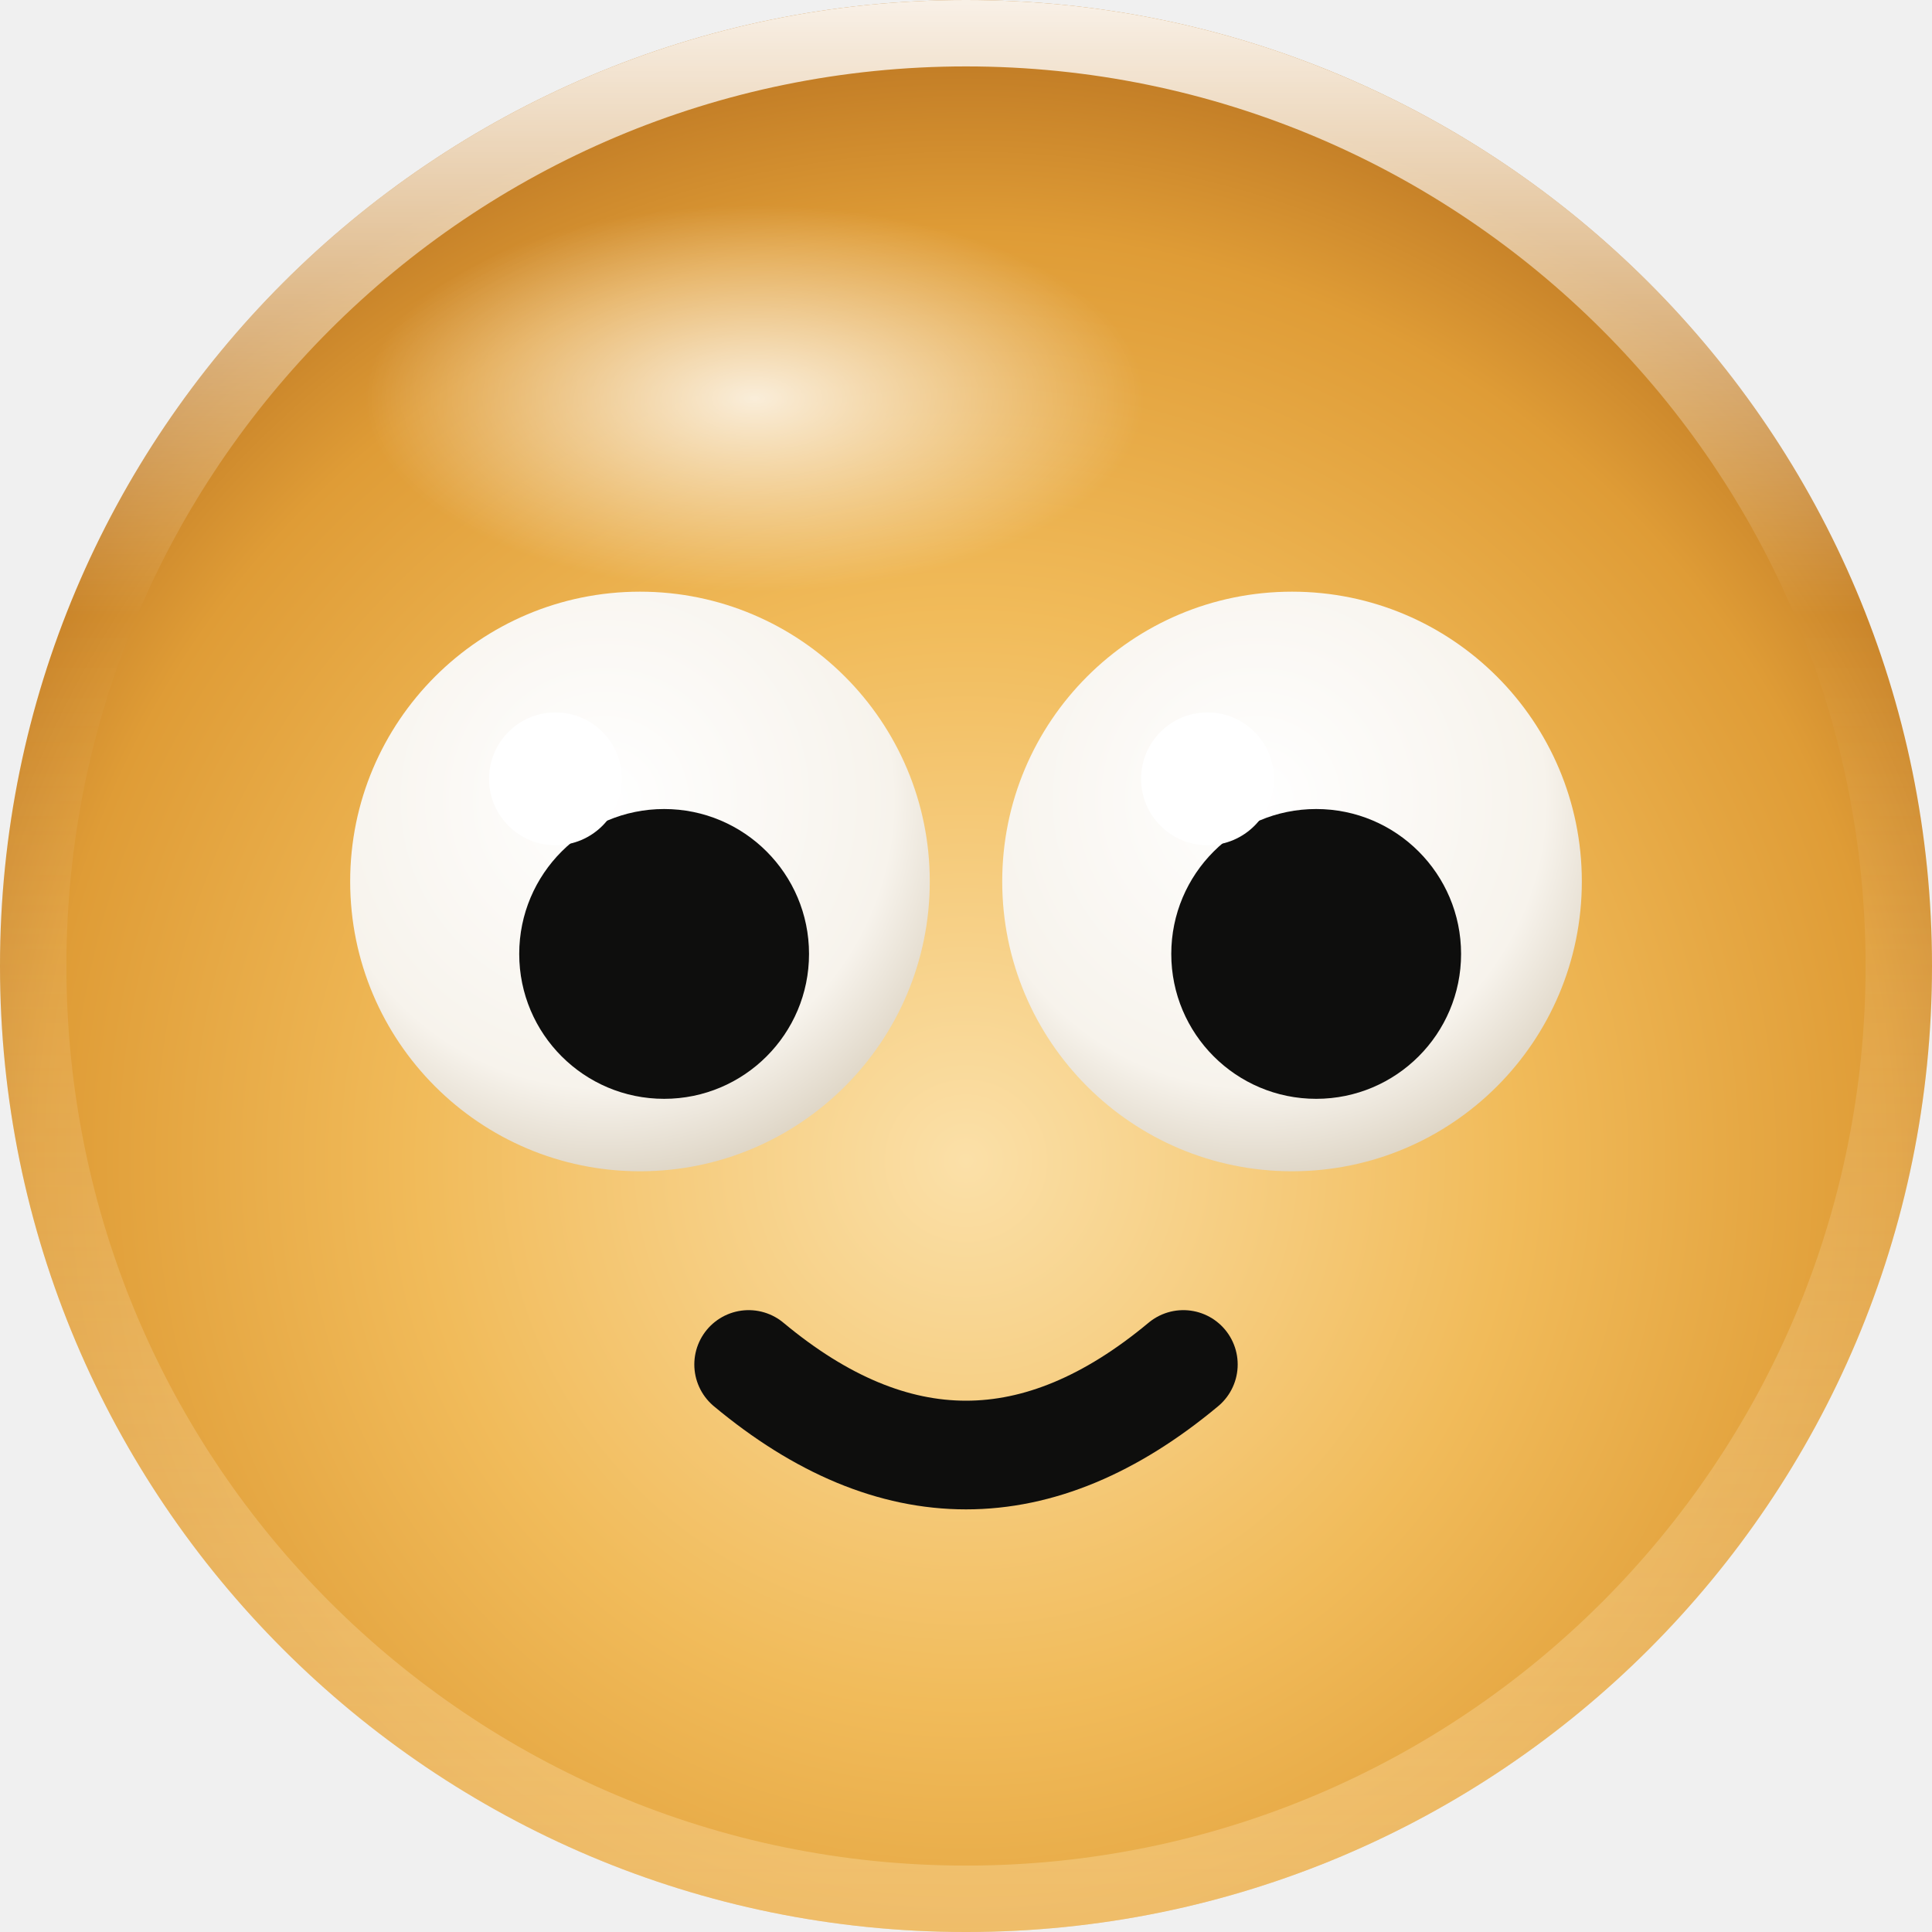
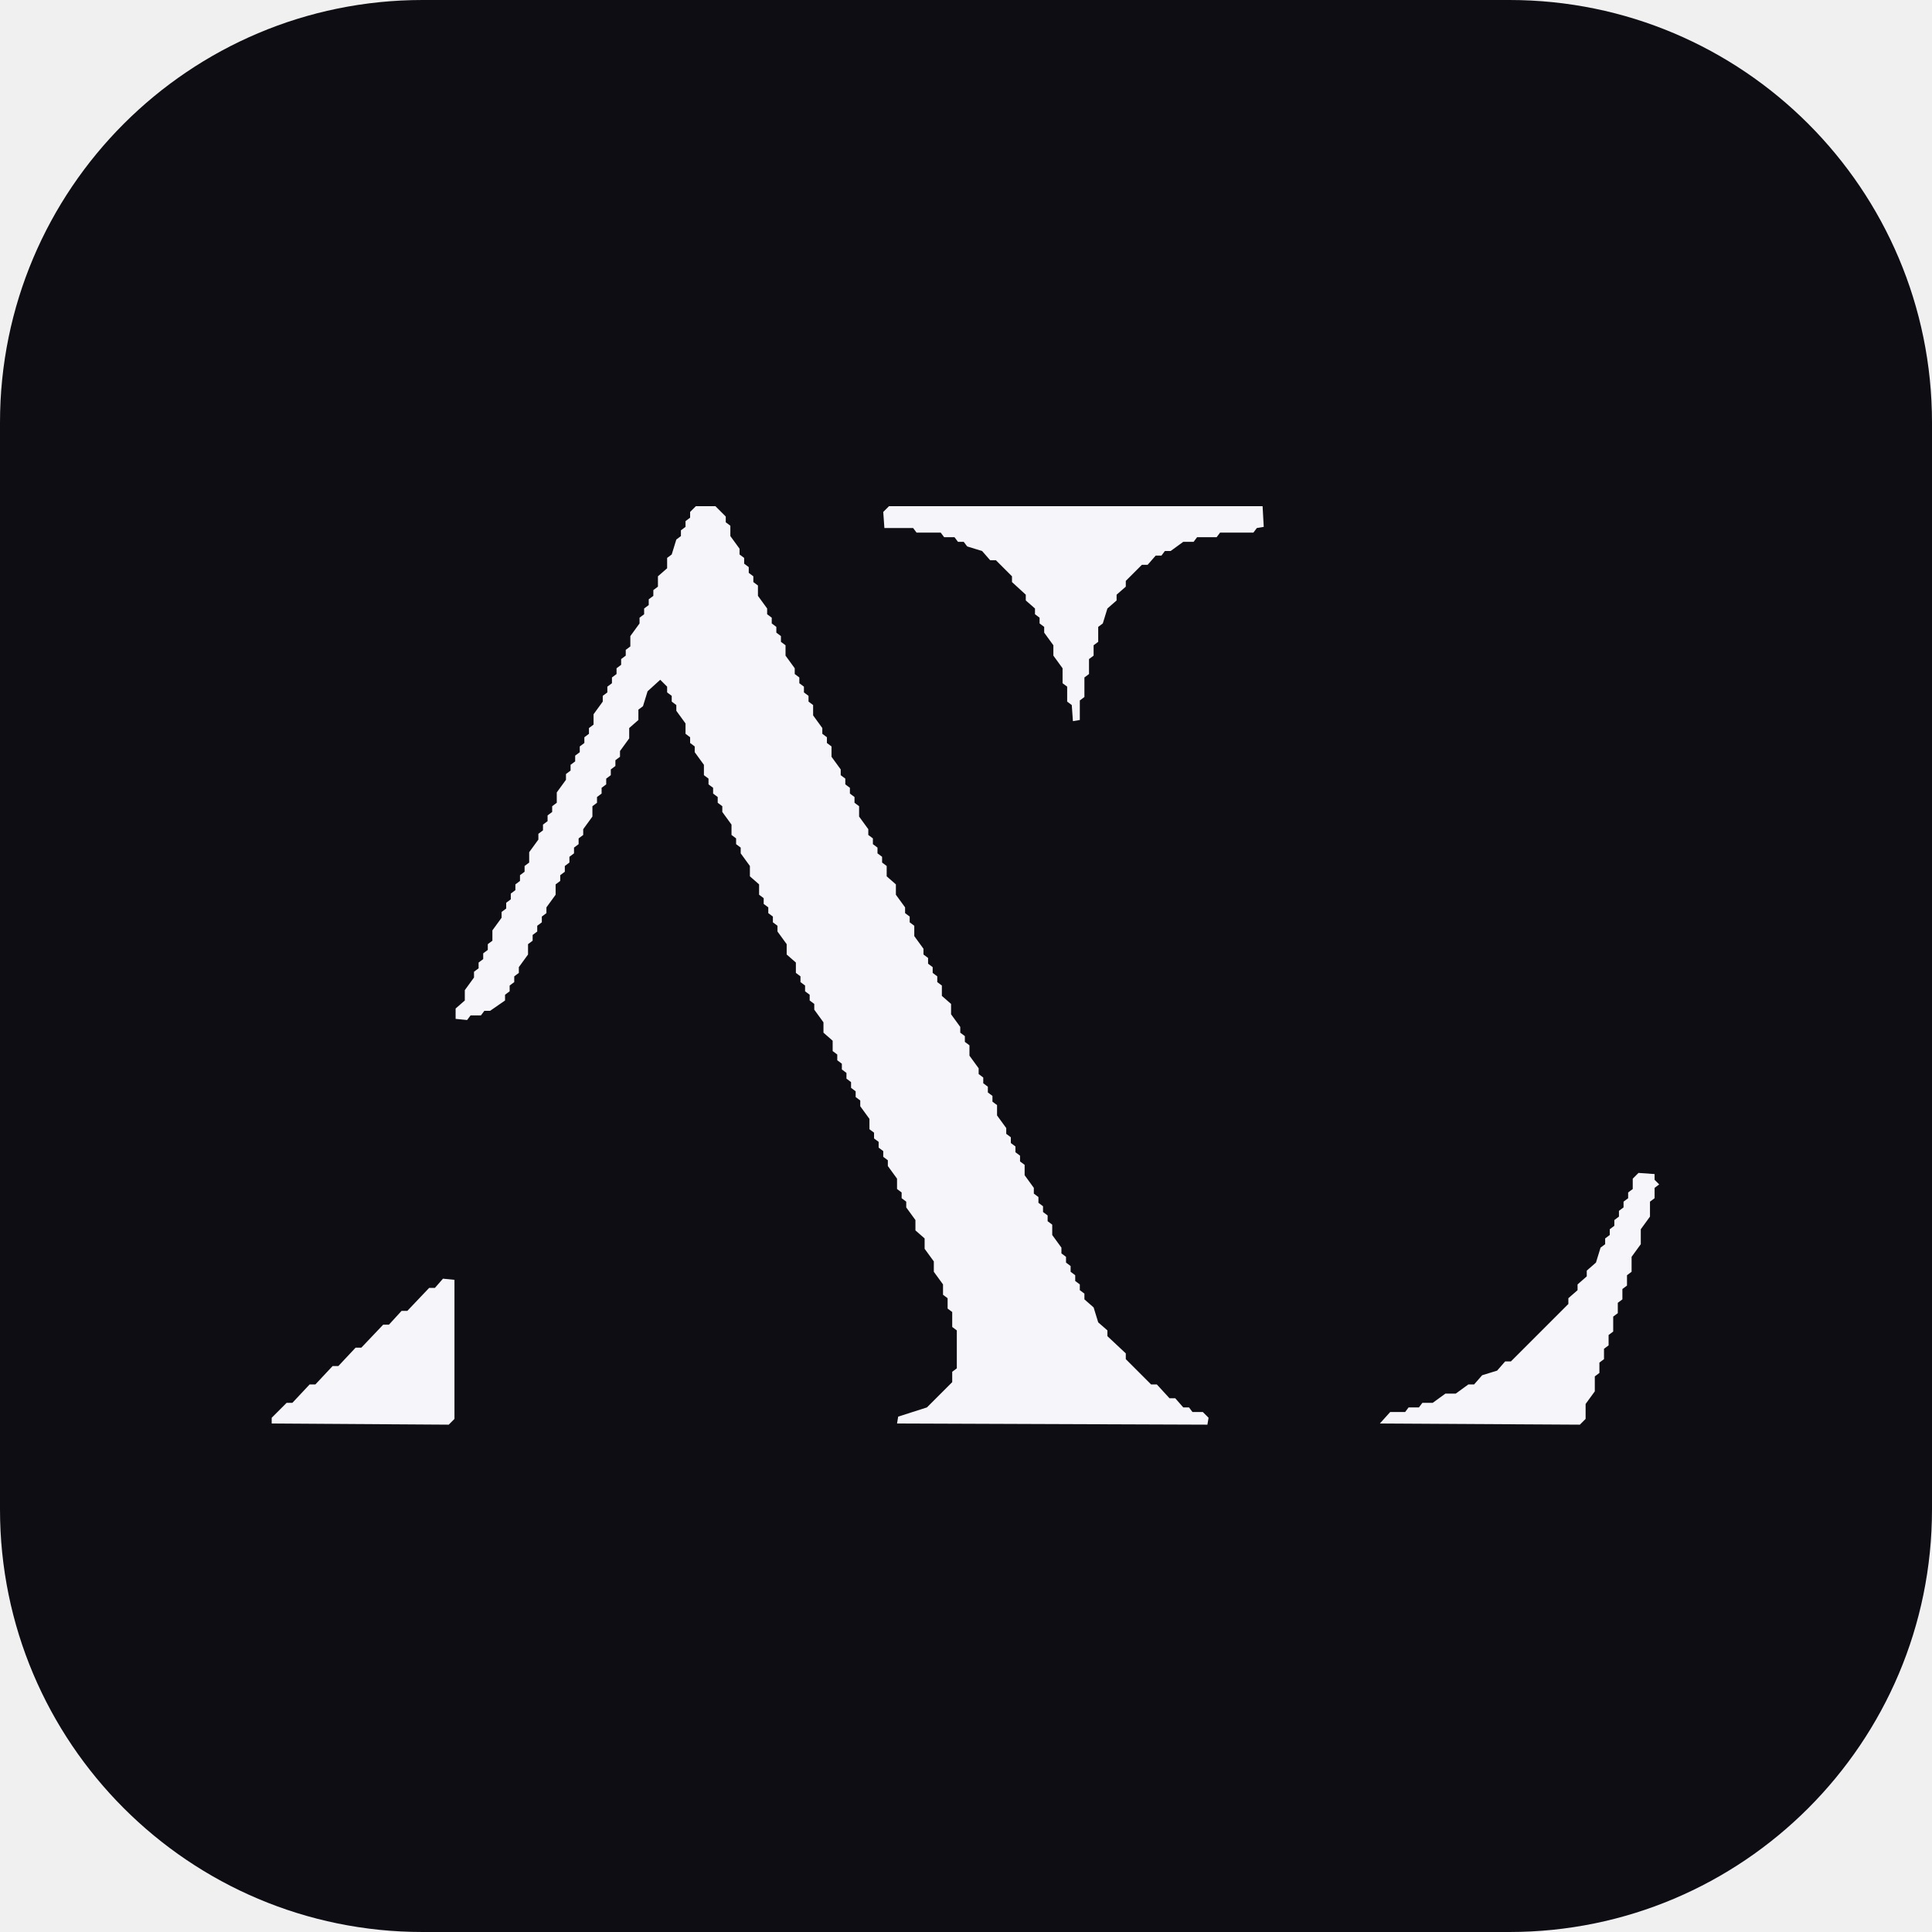
- <svg xmlns="http://www.w3.org/2000/svg" viewBox="0 0 32 32" role="img" aria-label="Amber Lan">
-   <defs>
-     <radialGradient id="c" cx="50%" cy="60%" r="56%">
-       <stop offset="0" stop-color="#fbe0a8" />
-       <stop offset=".5" stop-color="#f1bb5a" />
-       <stop offset=".85" stop-color="#df9c36" />
-       <stop offset="1" stop-color="#c47f27" />
-     </radialGradient>
-     <linearGradient id="r" x1="0" y1="0" x2="0" y2="1">
-       <stop offset="0" stop-color="#fff" stop-opacity=".9" />
-       <stop offset=".32" stop-color="#fff" stop-opacity="0" />
-       <stop offset="1" stop-color="#ffe2ad" stop-opacity=".35" />
-     </linearGradient>
-     <radialGradient id="s">
-       <stop offset="0" stop-color="#fff" stop-opacity=".8" />
-       <stop offset="1" stop-color="#fff" stop-opacity="0" />
-     </radialGradient>
-     <radialGradient id="w" cx="44%" cy="36%" r="66%">
-       <stop offset="0" stop-color="#fff" />
-       <stop offset=".75" stop-color="#f7f3ec" />
-       <stop offset="1" stop-color="#ddd4c4" />
-     </radialGradient>
-     <clipPath id="k">
-       <circle cx="16" cy="16" r="16" />
-     </clipPath>
-   </defs>
-   <circle cx="16" cy="16" r="16" fill="url(#c)" />
-   <circle cx="16" cy="16" r="16" fill="none" stroke="url(#r)" stroke-width="2.2" clip-path="url(#k)" />
-   <ellipse cx="12.5" cy="6.6" rx="6.5" ry="3.2" fill="url(#s)" />
-   <circle cx="10.6" cy="14.6" r="4.8" fill="url(#w)" />
-   <circle cx="21.4" cy="14.6" r="4.8" fill="url(#w)" />
-   <circle cx="11" cy="15.8" r="2.4" fill="#0e0e0d" />
-   <circle cx="21.8" cy="15.8" r="2.4" fill="#0e0e0d" />
-   <circle cx="9.2" cy="12.9" r="1.1" fill="#fff" />
-   <circle cx="20" cy="12.9" r="1.1" fill="#fff" />
-   <path d="M12.4 22.6Q16 25.6 19.6 22.6" fill="none" stroke="#0e0e0d" stroke-width="1.8" stroke-linecap="round" />
+ <svg xmlns="http://www.w3.org/2000/svg" viewBox="0 0 64 64" role="img" aria-label="Amber Lan">
+   <rect width="64" height="64" rx="14" fill="#0e0d14" />
+   <g transform="translate(9.000 16.768) scale(0.15232)">
+     <path fill-rule="evenodd" fill="#f6f5fa" d="M39.75 168.25 L37.25 168.00 L35.50 170.00 L34.25 170.00 L29.50 175.00 L28.25 175.00 L25.50 178.00 L24.25 178.00 L19.50 183.00 L18.25 183.00 L14.50 187.00 L13.25 187.00 L9.50 191.00 L8.25 191.00 L4.50 195.00 L3.25 195.00 L0.00 198.25 L0.00 199.50 L38.50 199.75 L39.75 198.50 Z M300.75 145.25 L297.25 145.00 L296.00 146.25 L296.00 148.50 L295.00 149.25 L295.00 150.50 L294.00 151.25 L294.00 152.50 L293.00 153.25 L293.00 154.50 L292.00 155.25 L292.00 156.50 L291.00 157.25 L291.00 158.50 L290.00 159.25 L290.00 160.50 L289.00 161.25 L288.00 164.50 L286.00 166.25 L286.00 167.50 L284.00 169.25 L284.00 170.50 L282.00 172.25 L282.00 173.50 L269.50 186.00 L268.25 186.00 L266.50 188.00 L263.25 189.00 L261.50 191.00 L260.25 191.00 L257.50 193.00 L255.25 193.00 L252.50 195.00 L250.25 195.00 L249.50 196.00 L247.25 196.00 L246.50 197.00 L243.25 197.00 L241.00 199.50 L284.50 199.75 L285.75 198.50 L285.75 195.25 L287.75 192.50 L287.75 189.25 L288.75 188.50 L288.75 186.25 L289.75 185.50 L289.75 183.25 L290.75 182.50 L290.75 180.25 L291.75 179.50 L291.75 176.25 L292.75 175.50 L292.75 173.25 L293.75 172.50 L293.75 170.25 L294.75 169.50 L294.75 167.25 L295.75 166.50 L295.75 163.25 L297.75 160.50 L297.75 157.25 L299.75 154.50 L299.75 151.25 L300.75 150.50 L300.75 148.25 L301.75 147.50 L300.75 146.50 Z M133.00 1.25 L133.25 4.75 L139.50 4.75 L140.25 5.75 L145.50 5.75 L146.25 6.75 L148.50 6.75 L149.25 7.75 L150.50 7.75 L151.25 8.75 L154.50 9.75 L156.25 11.75 L157.50 11.75 L161.00 15.25 L161.00 16.50 L164.00 19.25 L164.00 20.50 L166.00 22.25 L166.00 23.50 L167.00 24.25 L167.00 25.50 L168.00 26.25 L168.00 27.50 L170.00 30.25 L170.00 32.50 L172.00 35.25 L172.00 38.50 L173.00 39.25 L173.00 42.50 L174.00 43.25 L174.25 46.75 L175.75 46.50 L175.75 42.25 L176.75 41.50 L176.75 37.25 L177.75 36.50 L177.75 33.25 L178.75 32.50 L178.75 30.25 L179.75 29.50 L179.75 26.25 L180.75 25.50 L181.75 22.25 L183.75 20.50 L183.75 19.25 L185.75 17.50 L185.75 16.25 L189.25 12.75 L190.50 12.75 L192.25 10.75 L193.50 10.75 L194.25 9.75 L195.50 9.75 L198.25 7.75 L200.50 7.75 L201.25 6.75 L205.50 6.75 L206.25 5.75 L213.50 5.75 L214.25 4.75 L215.75 4.50 L215.50 0.00 L134.25 0.00 Z M92.25 0.00 L91.00 1.25 L91.00 2.50 L90.00 3.25 L90.00 4.50 L89.00 5.25 L89.00 6.50 L88.00 7.25 L87.00 10.50 L86.00 11.25 L86.00 13.50 L84.00 15.25 L84.00 17.50 L83.00 18.25 L83.00 19.50 L82.00 20.25 L82.00 21.50 L81.00 22.25 L81.00 23.50 L80.00 24.25 L80.00 25.50 L78.00 28.25 L78.00 30.50 L77.00 31.25 L77.00 32.50 L76.00 33.25 L76.00 34.50 L75.00 35.25 L75.00 36.50 L74.00 37.25 L74.00 38.50 L73.00 39.25 L73.00 40.50 L72.00 41.25 L72.00 42.50 L70.00 45.25 L70.00 47.50 L69.00 48.25 L69.00 49.50 L68.00 50.25 L68.00 51.50 L67.00 52.25 L67.00 53.50 L66.00 54.25 L66.00 55.50 L65.00 56.25 L65.00 57.50 L64.00 58.25 L64.00 59.50 L62.00 62.25 L62.00 64.50 L61.00 65.25 L61.00 66.50 L60.00 67.25 L60.00 68.50 L59.00 69.25 L59.00 70.50 L58.00 71.25 L58.00 72.50 L56.00 75.25 L56.00 77.50 L55.00 78.25 L55.00 79.50 L54.00 80.25 L54.00 81.50 L53.00 82.25 L53.00 83.50 L52.00 84.25 L52.00 85.50 L51.00 86.25 L51.00 87.50 L50.00 88.25 L50.00 89.50 L48.00 92.25 L48.00 94.50 L47.00 95.25 L47.00 96.50 L46.00 97.25 L46.00 98.50 L45.00 99.25 L45.00 100.50 L44.00 101.25 L44.00 102.50 L42.00 105.25 L42.00 107.50 L40.00 109.25 L40.00 111.50 L42.50 111.75 L43.25 110.75 L45.50 110.75 L46.25 109.75 L47.50 109.75 L50.75 107.50 L50.75 106.25 L51.75 105.50 L51.75 104.25 L52.75 103.50 L52.75 102.25 L53.75 101.50 L53.75 100.25 L55.75 97.50 L55.75 95.25 L56.75 94.50 L56.75 93.25 L57.75 92.50 L57.75 91.25 L58.75 90.50 L58.75 89.25 L59.75 88.50 L59.75 87.25 L61.75 84.50 L61.75 82.25 L62.75 81.50 L62.75 80.25 L63.75 79.50 L63.75 78.25 L64.75 77.50 L64.75 76.25 L65.75 75.50 L65.75 74.25 L66.75 73.50 L66.75 72.25 L67.75 71.50 L67.75 70.25 L69.75 67.50 L69.75 65.25 L70.75 64.50 L70.75 63.25 L71.75 62.50 L71.75 61.25 L72.75 60.50 L72.75 59.25 L73.75 58.50 L73.75 57.25 L74.75 56.50 L74.75 55.25 L75.75 54.50 L75.75 53.25 L77.75 50.50 L77.75 48.25 L79.75 46.50 L79.75 44.25 L80.75 43.50 L81.75 40.25 L84.50 37.75 L86.00 39.25 L86.00 40.50 L87.00 41.25 L87.00 42.50 L88.00 43.25 L88.00 44.50 L90.00 47.25 L90.00 49.50 L91.00 50.25 L91.00 51.50 L92.00 52.25 L92.00 53.50 L94.00 56.25 L94.00 58.50 L95.00 59.25 L95.00 60.50 L96.00 61.25 L96.00 62.50 L97.00 63.25 L97.00 64.50 L98.00 65.25 L98.00 66.50 L100.00 69.25 L100.00 71.50 L101.00 72.25 L101.00 73.50 L102.00 74.25 L102.00 75.50 L104.00 78.25 L104.00 80.50 L106.00 82.25 L106.00 84.50 L107.00 85.25 L107.00 86.50 L108.00 87.25 L108.00 88.50 L109.00 89.25 L109.00 90.50 L110.00 91.25 L110.00 92.50 L112.00 95.25 L112.00 97.50 L114.00 99.25 L114.00 101.50 L115.00 102.25 L115.00 103.50 L116.00 104.25 L116.00 105.50 L117.00 106.25 L117.00 107.50 L118.00 108.25 L118.00 109.50 L120.00 112.25 L120.00 114.50 L122.00 116.25 L122.00 118.50 L123.00 119.25 L123.00 120.50 L124.00 121.25 L124.00 122.50 L125.00 123.25 L125.00 124.50 L126.00 125.25 L126.00 126.50 L127.00 127.25 L127.00 128.50 L128.00 129.25 L128.00 130.50 L130.00 133.25 L130.00 135.50 L131.00 136.25 L131.00 137.50 L132.00 138.25 L132.00 139.50 L133.00 140.25 L133.00 141.50 L134.00 142.25 L134.00 143.50 L136.00 146.25 L136.00 148.50 L137.00 149.25 L137.00 150.50 L138.00 151.25 L138.00 152.50 L140.00 155.25 L140.00 157.50 L142.00 159.25 L142.00 161.50 L144.00 164.25 L144.00 166.50 L146.00 169.25 L146.00 171.50 L147.00 172.25 L147.00 174.50 L148.00 175.25 L148.00 178.50 L149.00 179.25 L149.00 187.50 L148.00 188.25 L148.00 190.50 L142.50 196.00 L136.25 198.00 L136.00 199.50 L203.50 199.75 L203.75 198.25 L202.50 197.00 L200.25 197.00 L199.50 196.00 L198.25 196.00 L196.50 194.00 L195.25 194.00 L192.50 191.00 L191.25 191.00 L185.75 185.50 L185.75 184.25 L181.75 180.50 L181.75 179.25 L179.75 177.50 L178.75 174.25 L176.75 172.50 L176.75 171.25 L175.75 170.50 L175.75 169.25 L174.75 168.50 L174.75 167.25 L173.75 166.50 L173.75 165.25 L172.75 164.50 L172.75 163.25 L171.75 162.50 L171.75 161.25 L169.75 158.50 L169.75 156.25 L168.75 155.50 L168.75 154.25 L167.75 153.50 L167.75 152.25 L166.75 151.50 L166.75 150.25 L165.75 149.50 L165.75 148.25 L163.75 145.50 L163.75 143.25 L162.75 142.50 L162.75 141.25 L161.75 140.50 L161.75 139.25 L160.75 138.50 L160.75 137.25 L159.75 136.50 L159.75 135.25 L157.75 132.50 L157.75 130.25 L156.75 129.50 L156.75 128.25 L155.75 127.50 L155.75 126.25 L154.75 125.50 L154.75 124.25 L153.75 123.50 L153.75 122.25 L151.75 119.50 L151.75 117.25 L150.75 116.50 L150.75 115.25 L149.75 114.50 L149.75 113.25 L147.75 110.50 L147.75 108.25 L145.75 106.50 L145.75 104.25 L144.75 103.50 L144.75 102.25 L143.75 101.50 L143.75 100.25 L142.75 99.50 L142.75 98.25 L141.75 97.50 L141.75 96.25 L139.75 93.50 L139.75 91.25 L138.75 90.50 L138.75 89.25 L137.75 88.50 L137.75 87.25 L135.75 84.50 L135.75 82.25 L133.75 80.50 L133.75 78.25 L132.75 77.50 L132.75 76.25 L131.75 75.50 L131.75 74.25 L130.75 73.50 L130.75 72.25 L129.75 71.50 L129.75 70.25 L127.75 67.50 L127.75 65.25 L126.75 64.50 L126.75 63.25 L125.75 62.50 L125.75 61.25 L124.75 60.50 L124.75 59.25 L123.75 58.50 L123.75 57.25 L121.75 54.50 L121.75 52.25 L120.75 51.50 L120.75 50.25 L119.75 49.50 L119.75 48.25 L117.75 45.50 L117.75 43.25 L116.75 42.50 L116.75 41.25 L115.75 40.50 L115.75 39.25 L114.75 38.50 L114.75 37.25 L113.75 36.50 L113.75 35.25 L111.75 32.50 L111.75 30.25 L110.75 29.50 L110.75 28.25 L109.75 27.50 L109.75 26.25 L108.75 25.50 L108.75 24.25 L107.75 23.50 L107.75 22.25 L105.75 19.50 L105.75 17.25 L104.75 16.50 L104.75 15.25 L103.75 14.50 L103.75 13.25 L102.75 12.50 L102.75 11.25 L101.75 10.50 L101.75 9.25 L99.75 6.50 L99.75 4.25 L98.75 3.50 L98.75 2.25 L96.50 0.00 Z" />
+   </g>
</svg>
